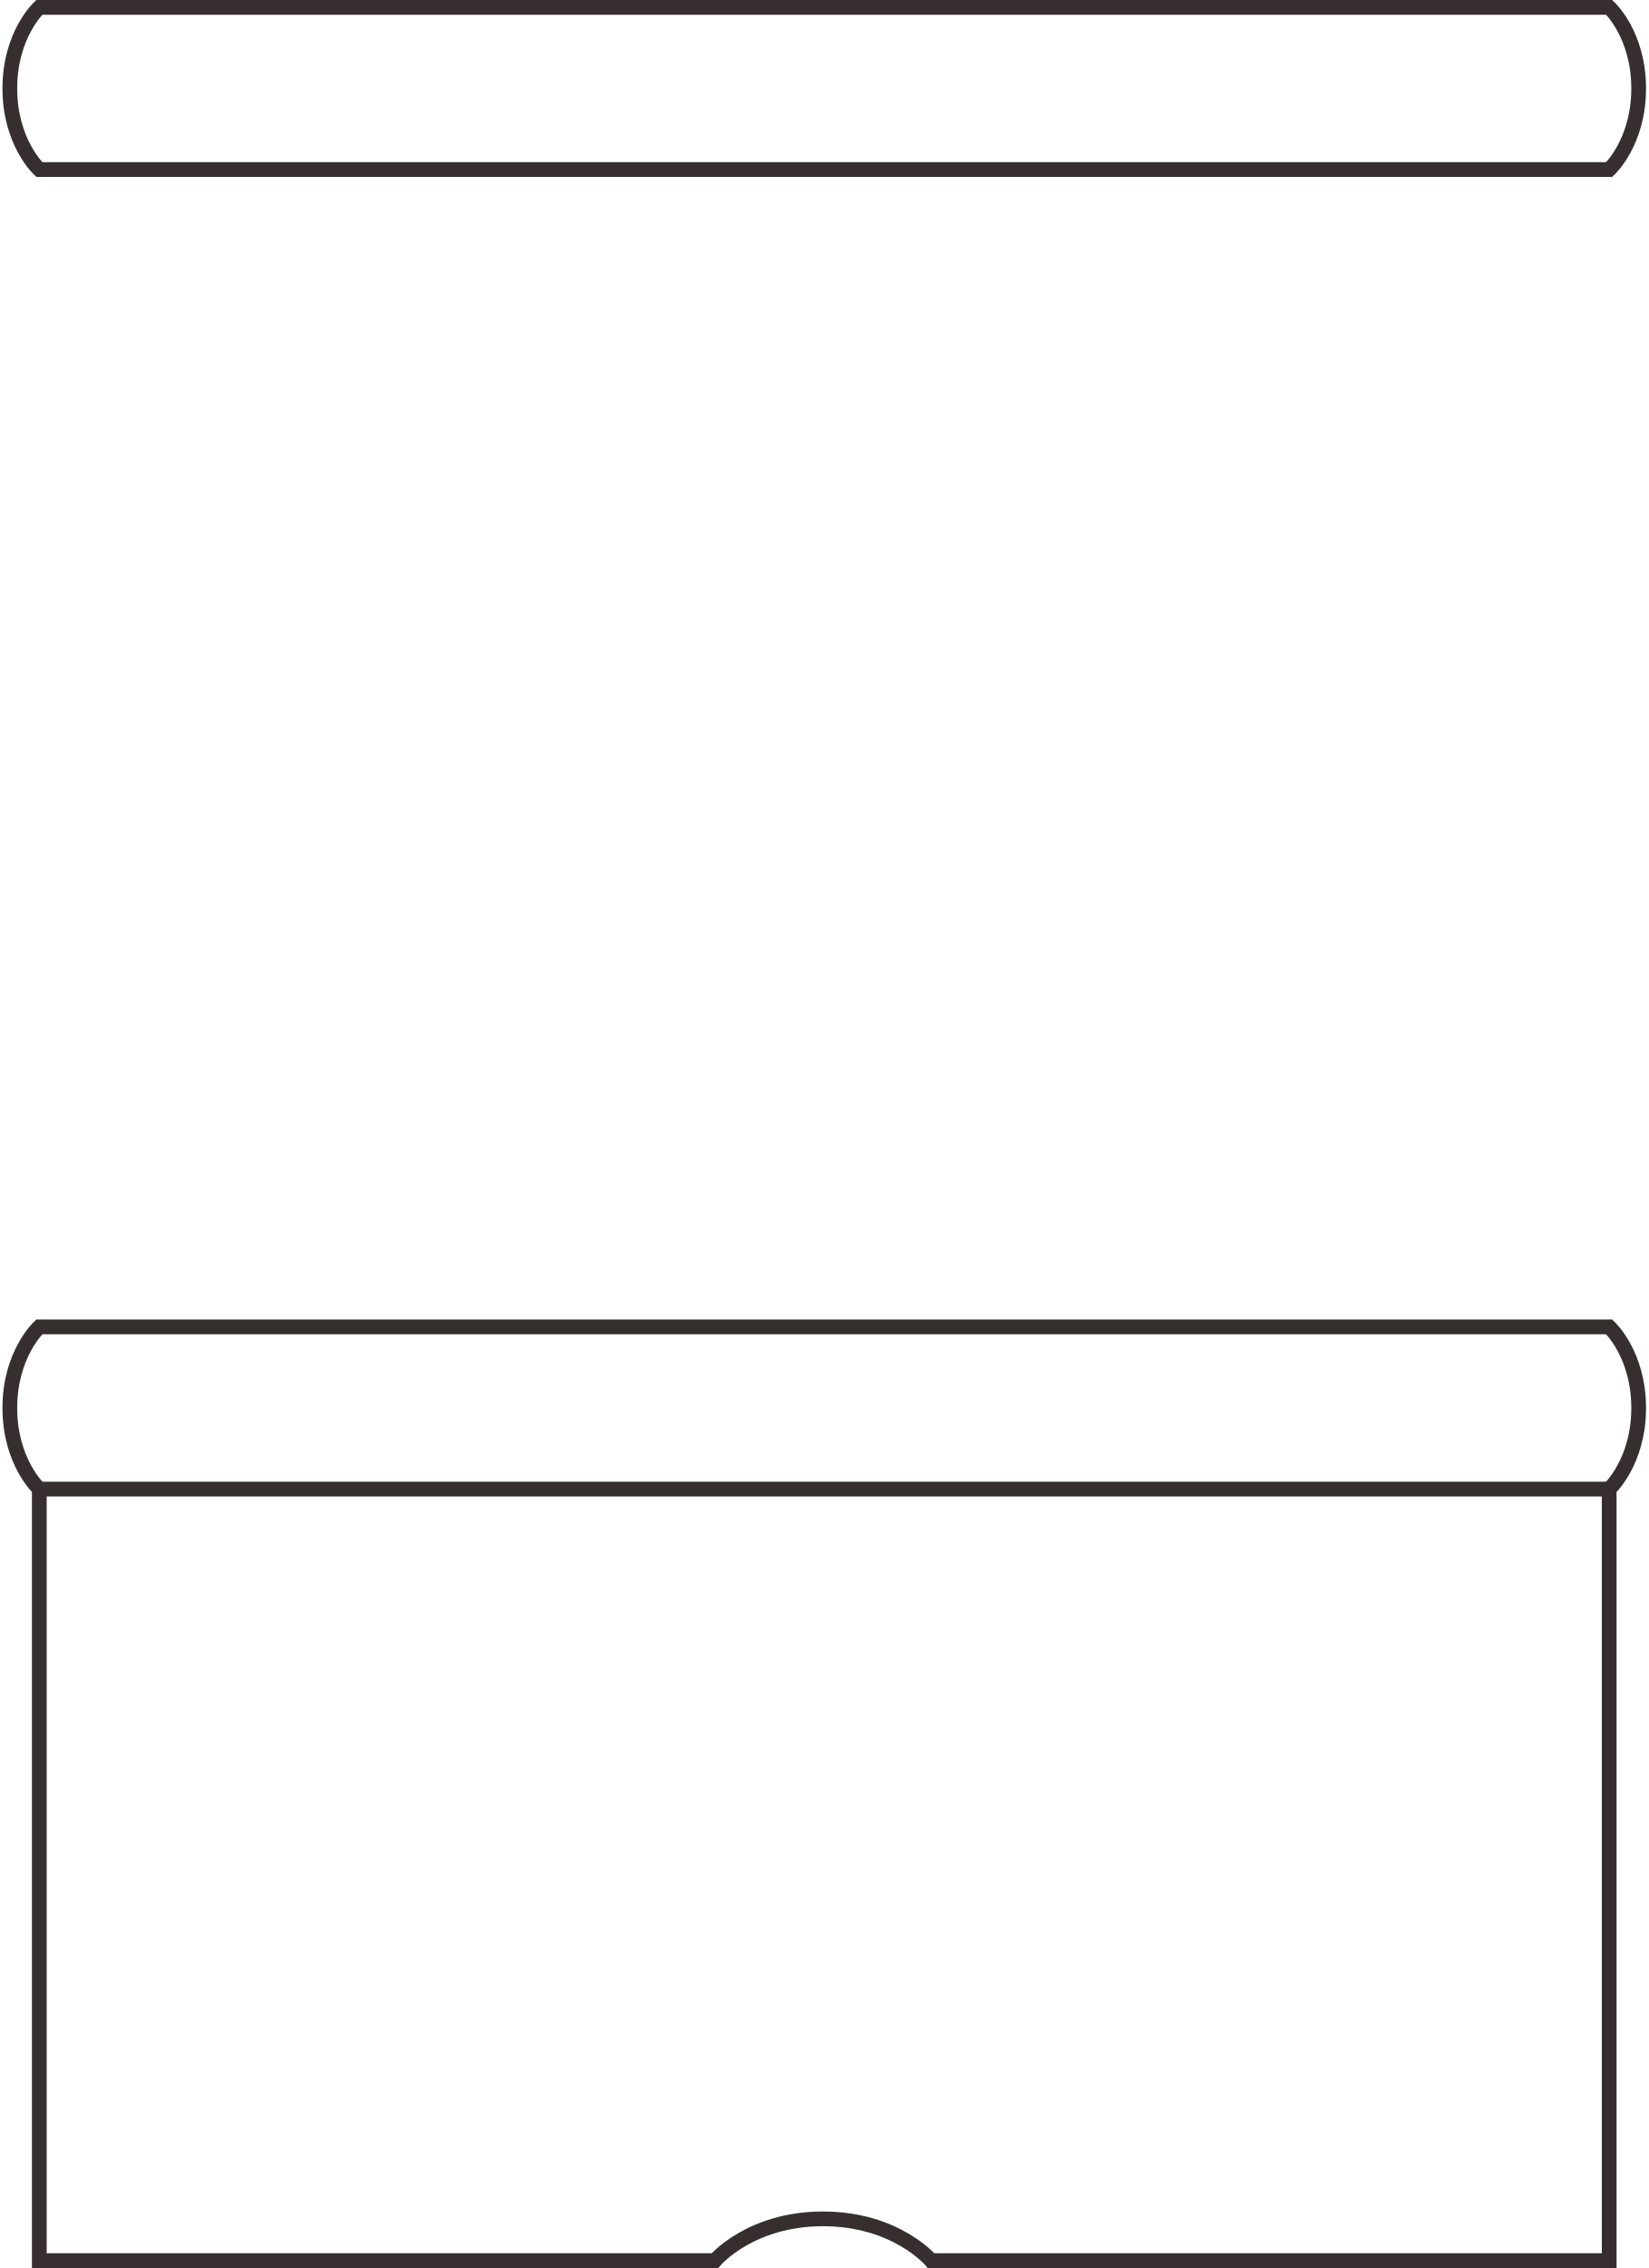
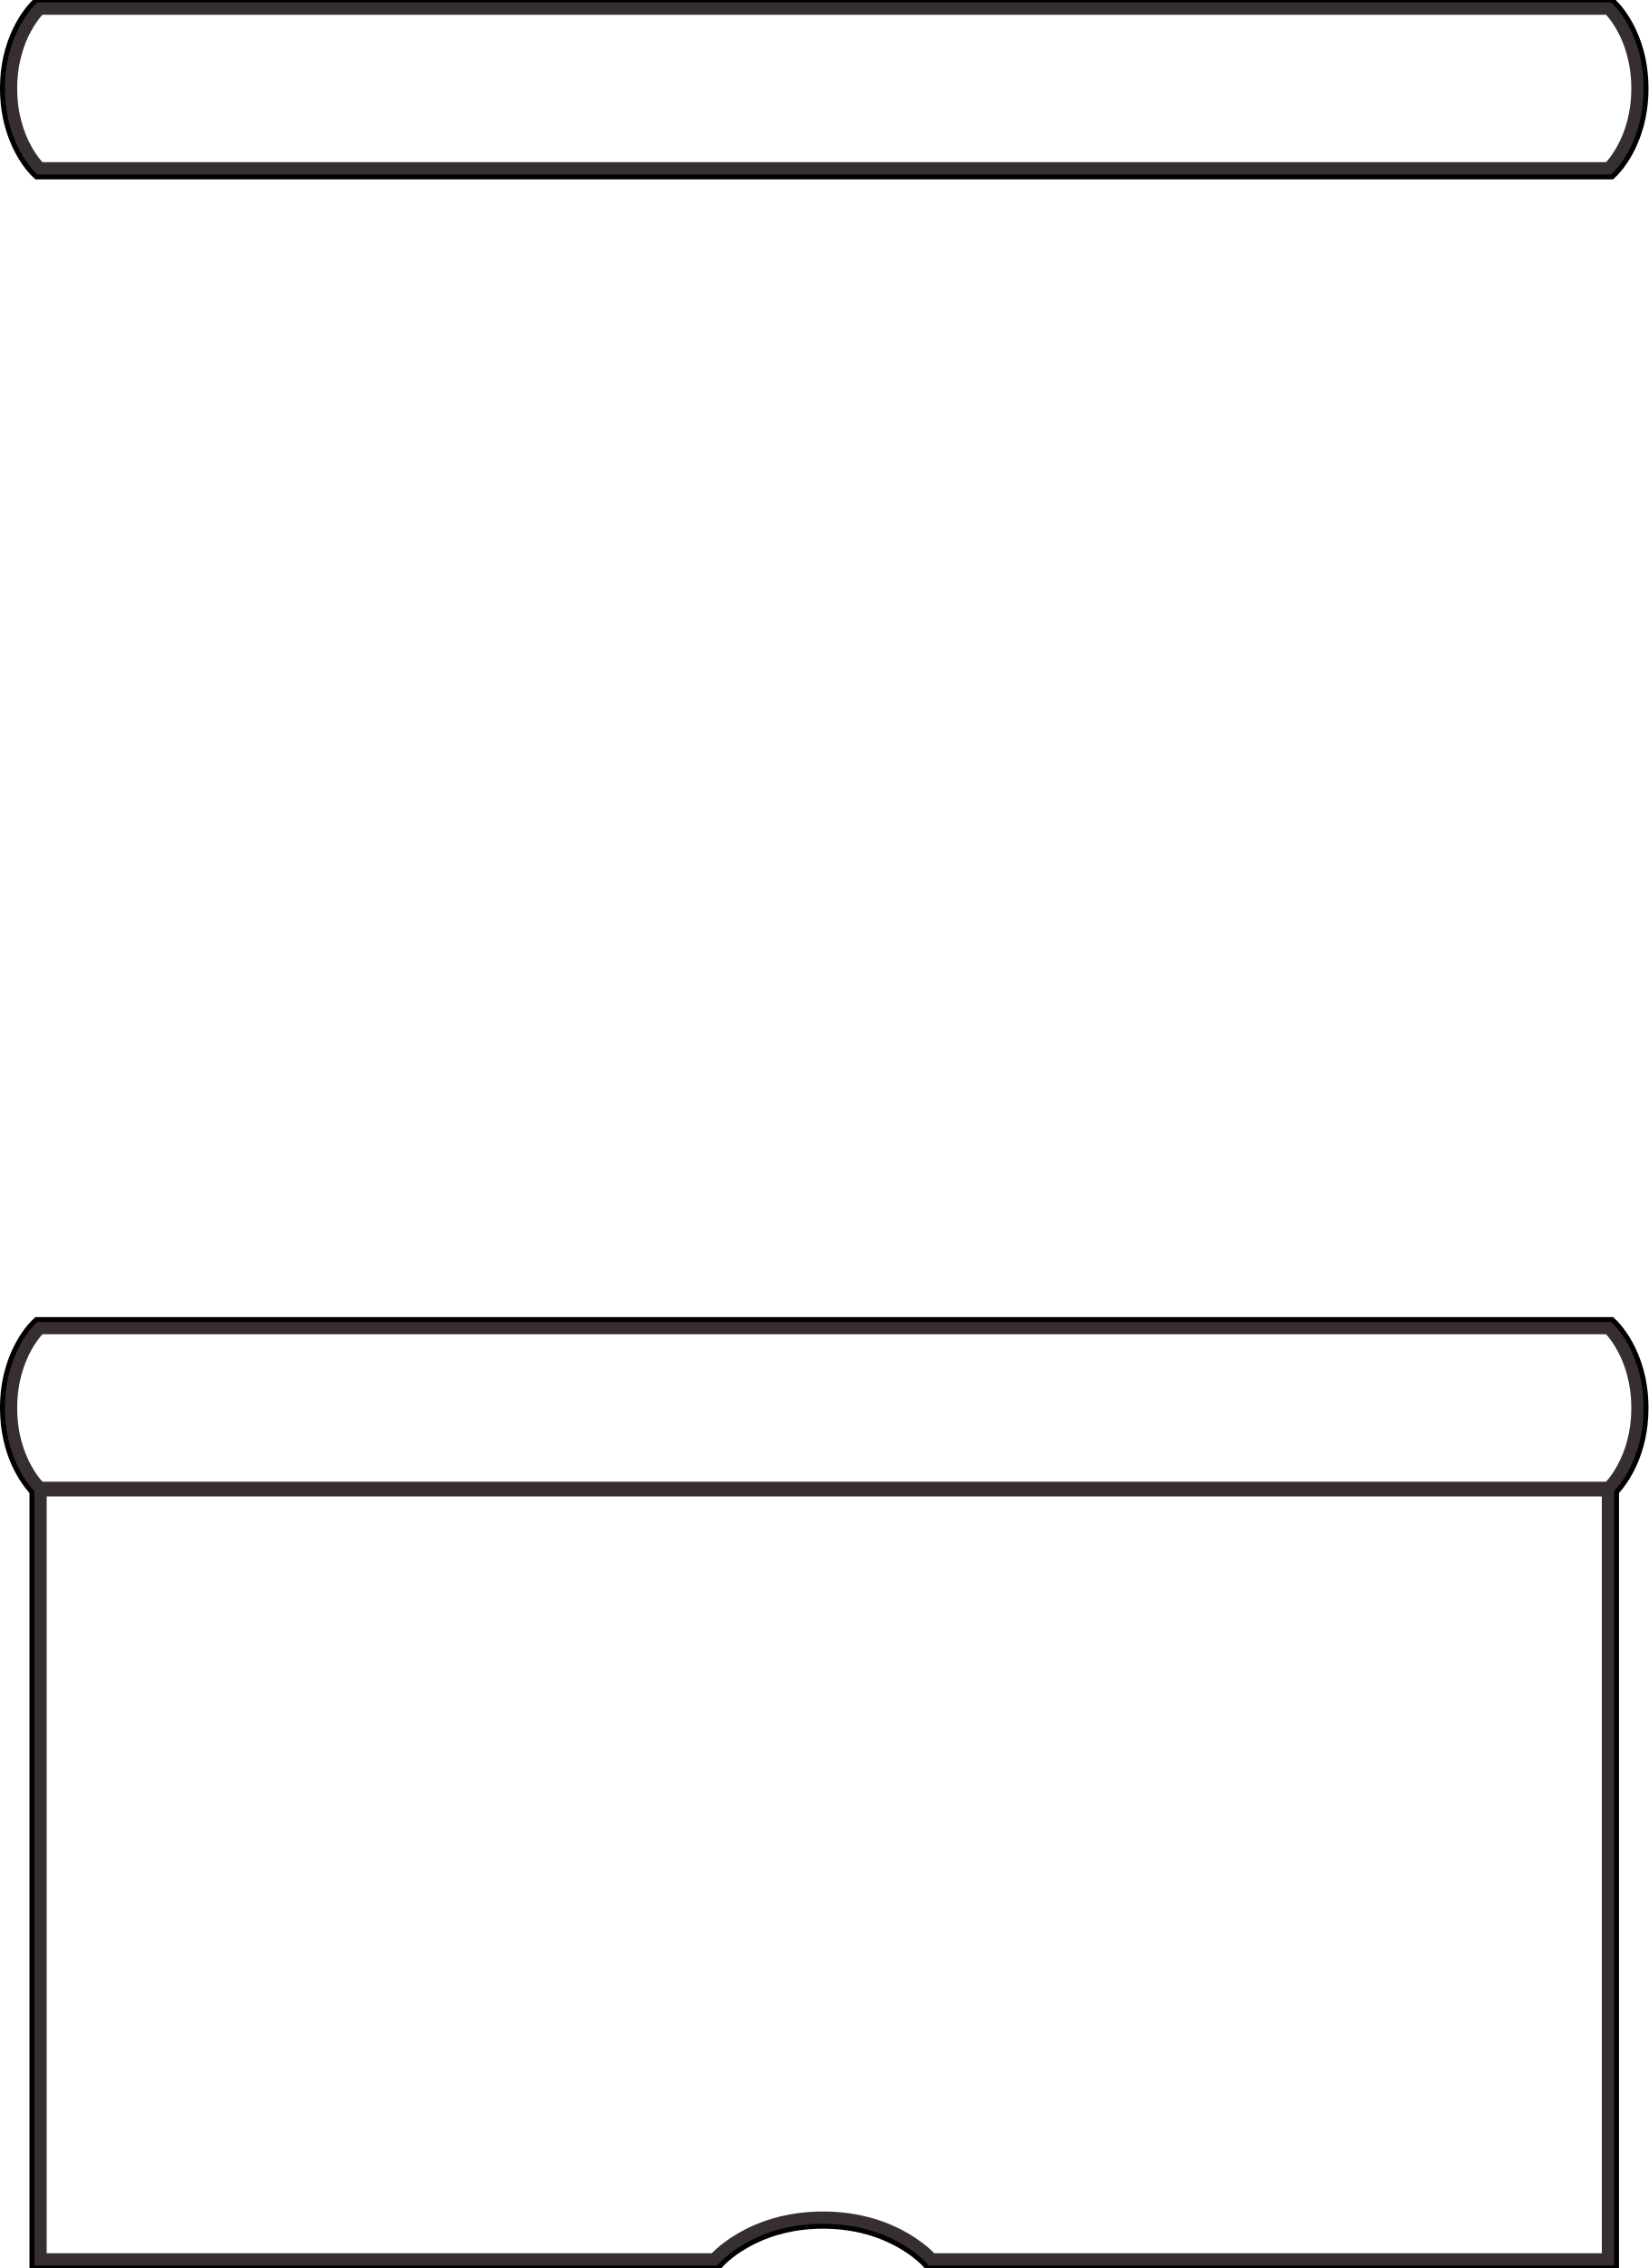
<svg xmlns="http://www.w3.org/2000/svg" clip-rule="evenodd" fill-rule="evenodd" viewBox="0 0 671 923">
  <path d="m655 540s12 11 12 33-12 33-12 33h-639s-12-11-12-33 12-33 12-33zm-639 0h639m0 66h-639v314h275s14.333-17 44-17 44 17 44 17h276zm0-537s12-11 12-33-12-33-12-33h-639s-12 11-12 33 12 33 12 33zm0 0h-639" fill="none" stroke="#372f2f" stroke-width="6" />
+   <path d="m656.843 536.263-.287-.263h-642.112l-1.145 1.05c-.275.249-13.299 12.185-13.299 35.95 0 19.415 8.696 30.927 12.001 34.609-.001-.001-.001 316.391-.001 316.391h280.86l1.195-1.418c.139-.161 13.534-15.582 40.945-15.582 27.282 0 40.68 15.276 40.942 15.579.003.003 1.198 1.421 1.198 1.421h281.86v-316.392c3.304-3.681 12-15.193 12-34.608 0-23.765-13.024-35.701-13.299-35.95 0 0-.858-.787-.858-.787zm-1.065 1.737.576.528c.003.003 12.646 11.469 12.646 34.472 0 19.173-8.78 30.34-11.735 33.543l-.265.288v315.169h-278.93s-.601-.714-.601-.714c-.003-.002-13.864-16.286-42.469-16.286s-42.466 16.284-42.466 16.284l-.604.716c-12.19 0-260.189 0-277.93 0v-315.169l-.265-.288c-2.955-3.203-11.735-14.37-11.735-33.543 0-23.003 12.643-34.469 12.643-34.469l.579-.531zm-637.778 71v-1zm-3.843-536.263.287.263h642.112l1.145-1.05c.275-.249 13.299-12.185 13.299-35.95s-13.024-35.701-13.299-35.95c0 0-1.145-1.05-1.145-1.05h-642.112l-1.145 1.05c-.275.249-13.299 12.185-13.299 35.95s13.024 35.701 13.299 35.95c0 0 .858.787.858.787zm1.065-1.737-.576-.528c-.003-.003-12.646-11.469-12.646-34.472s12.643-34.469 12.643-34.469l.579-.531h640.556s.576.528.576.528c.003.003 12.646 11.469 12.646 34.472s-12.643 34.469-12.643 34.469l-.579.531z" />
</svg>
